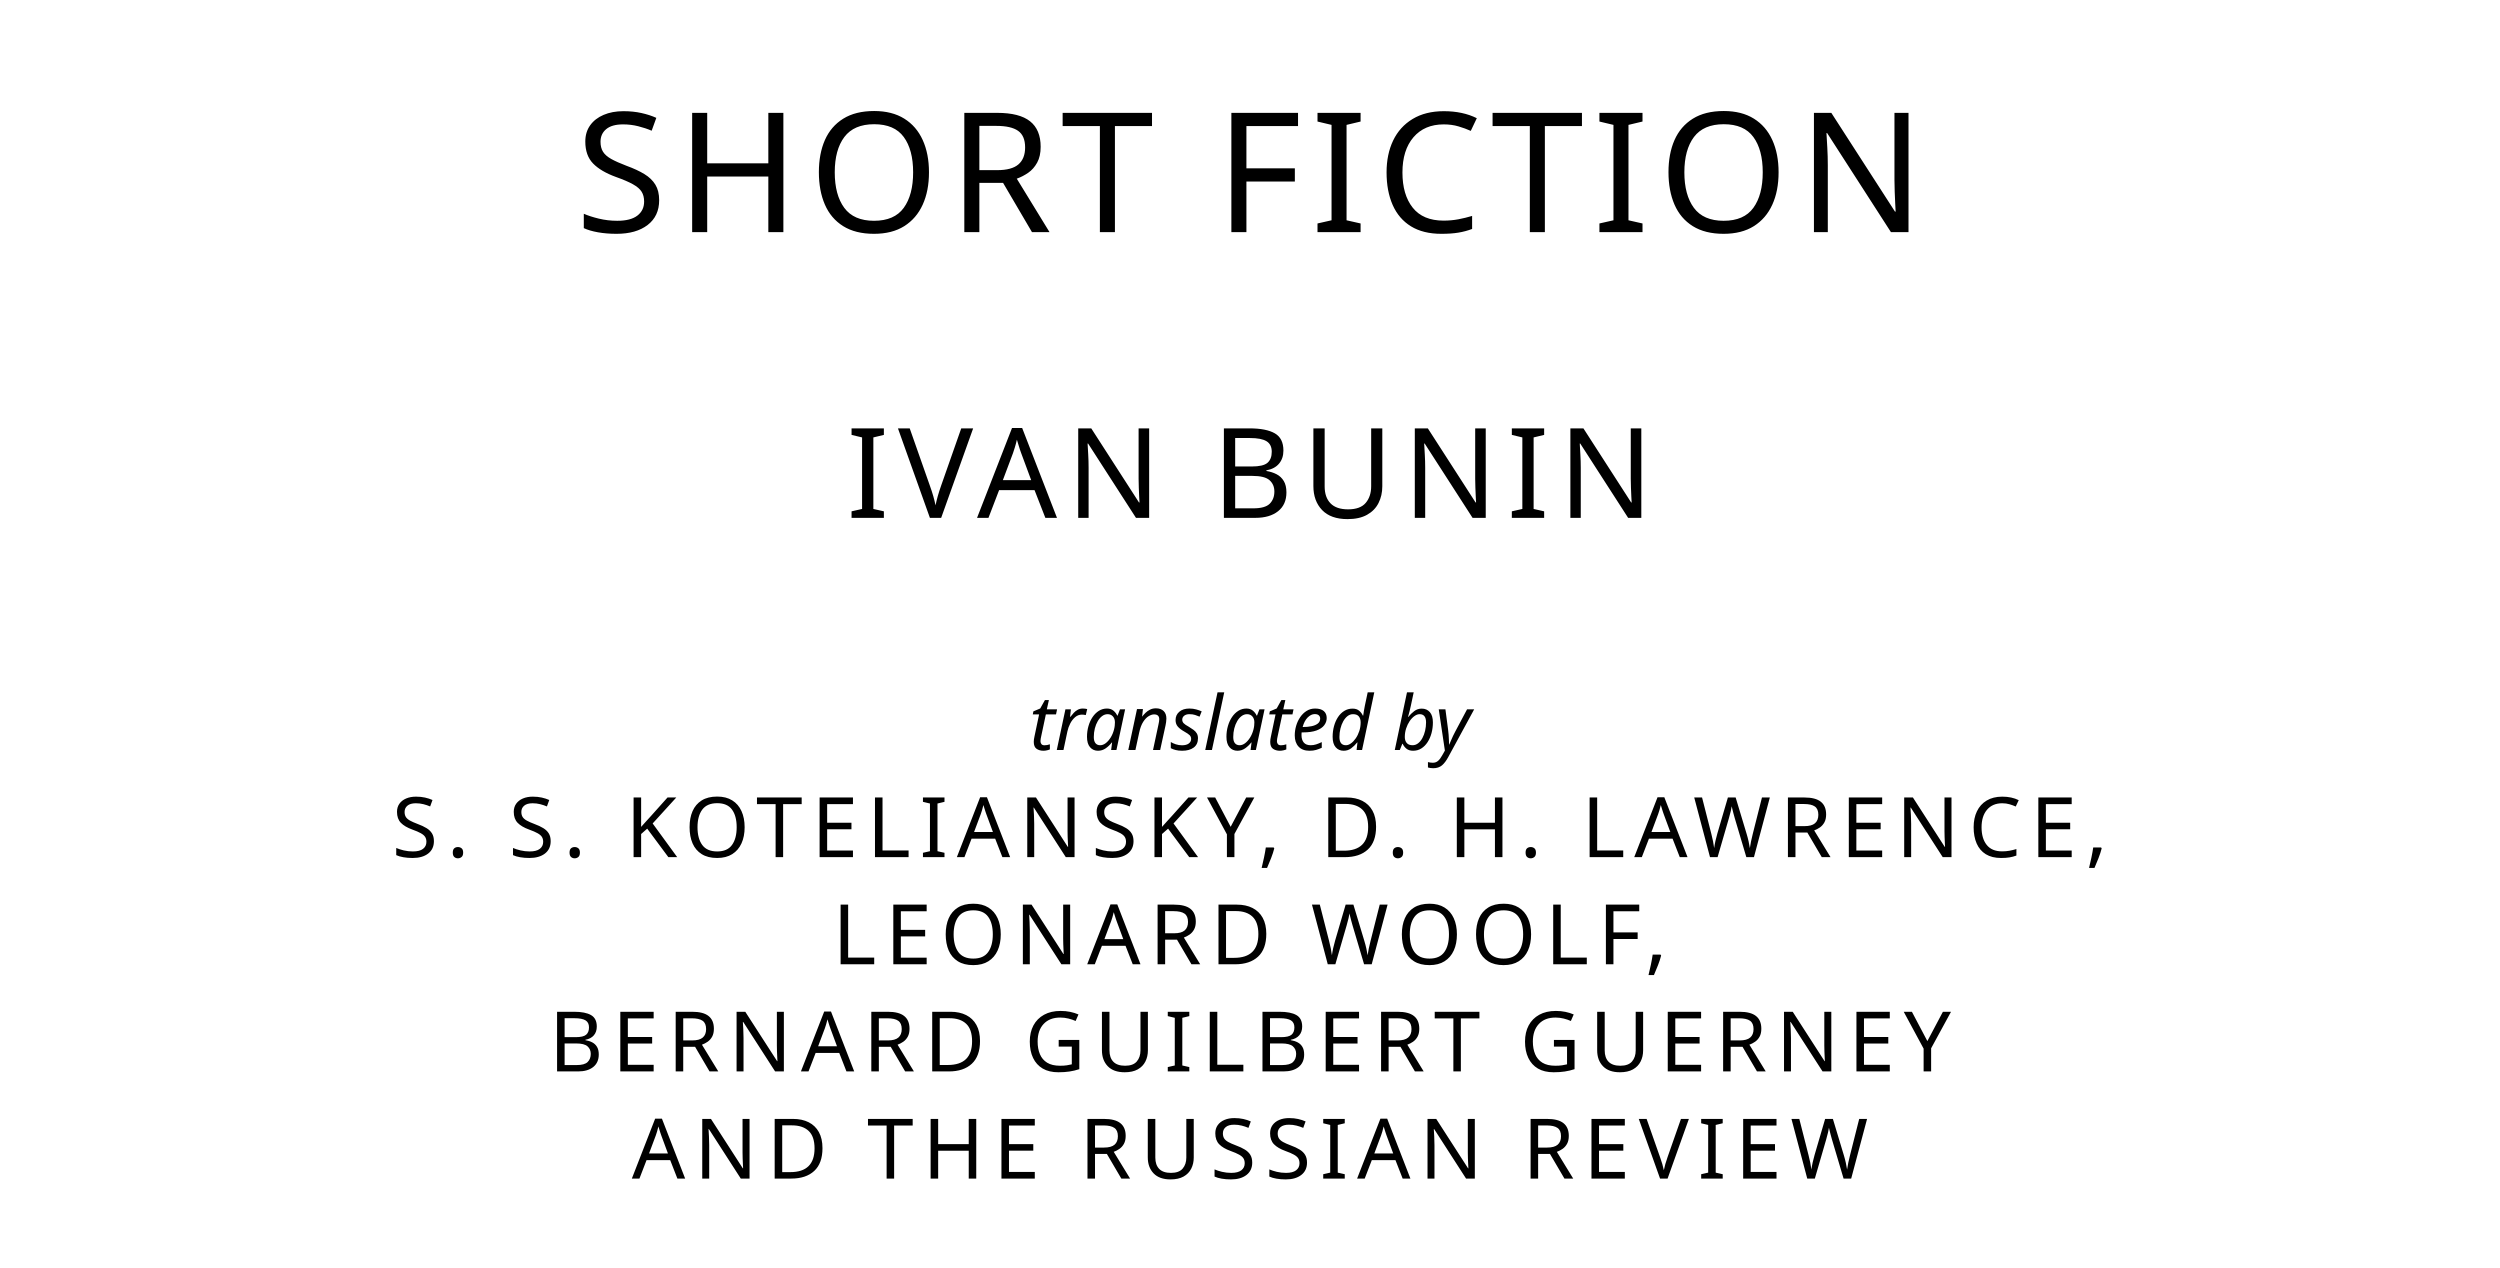
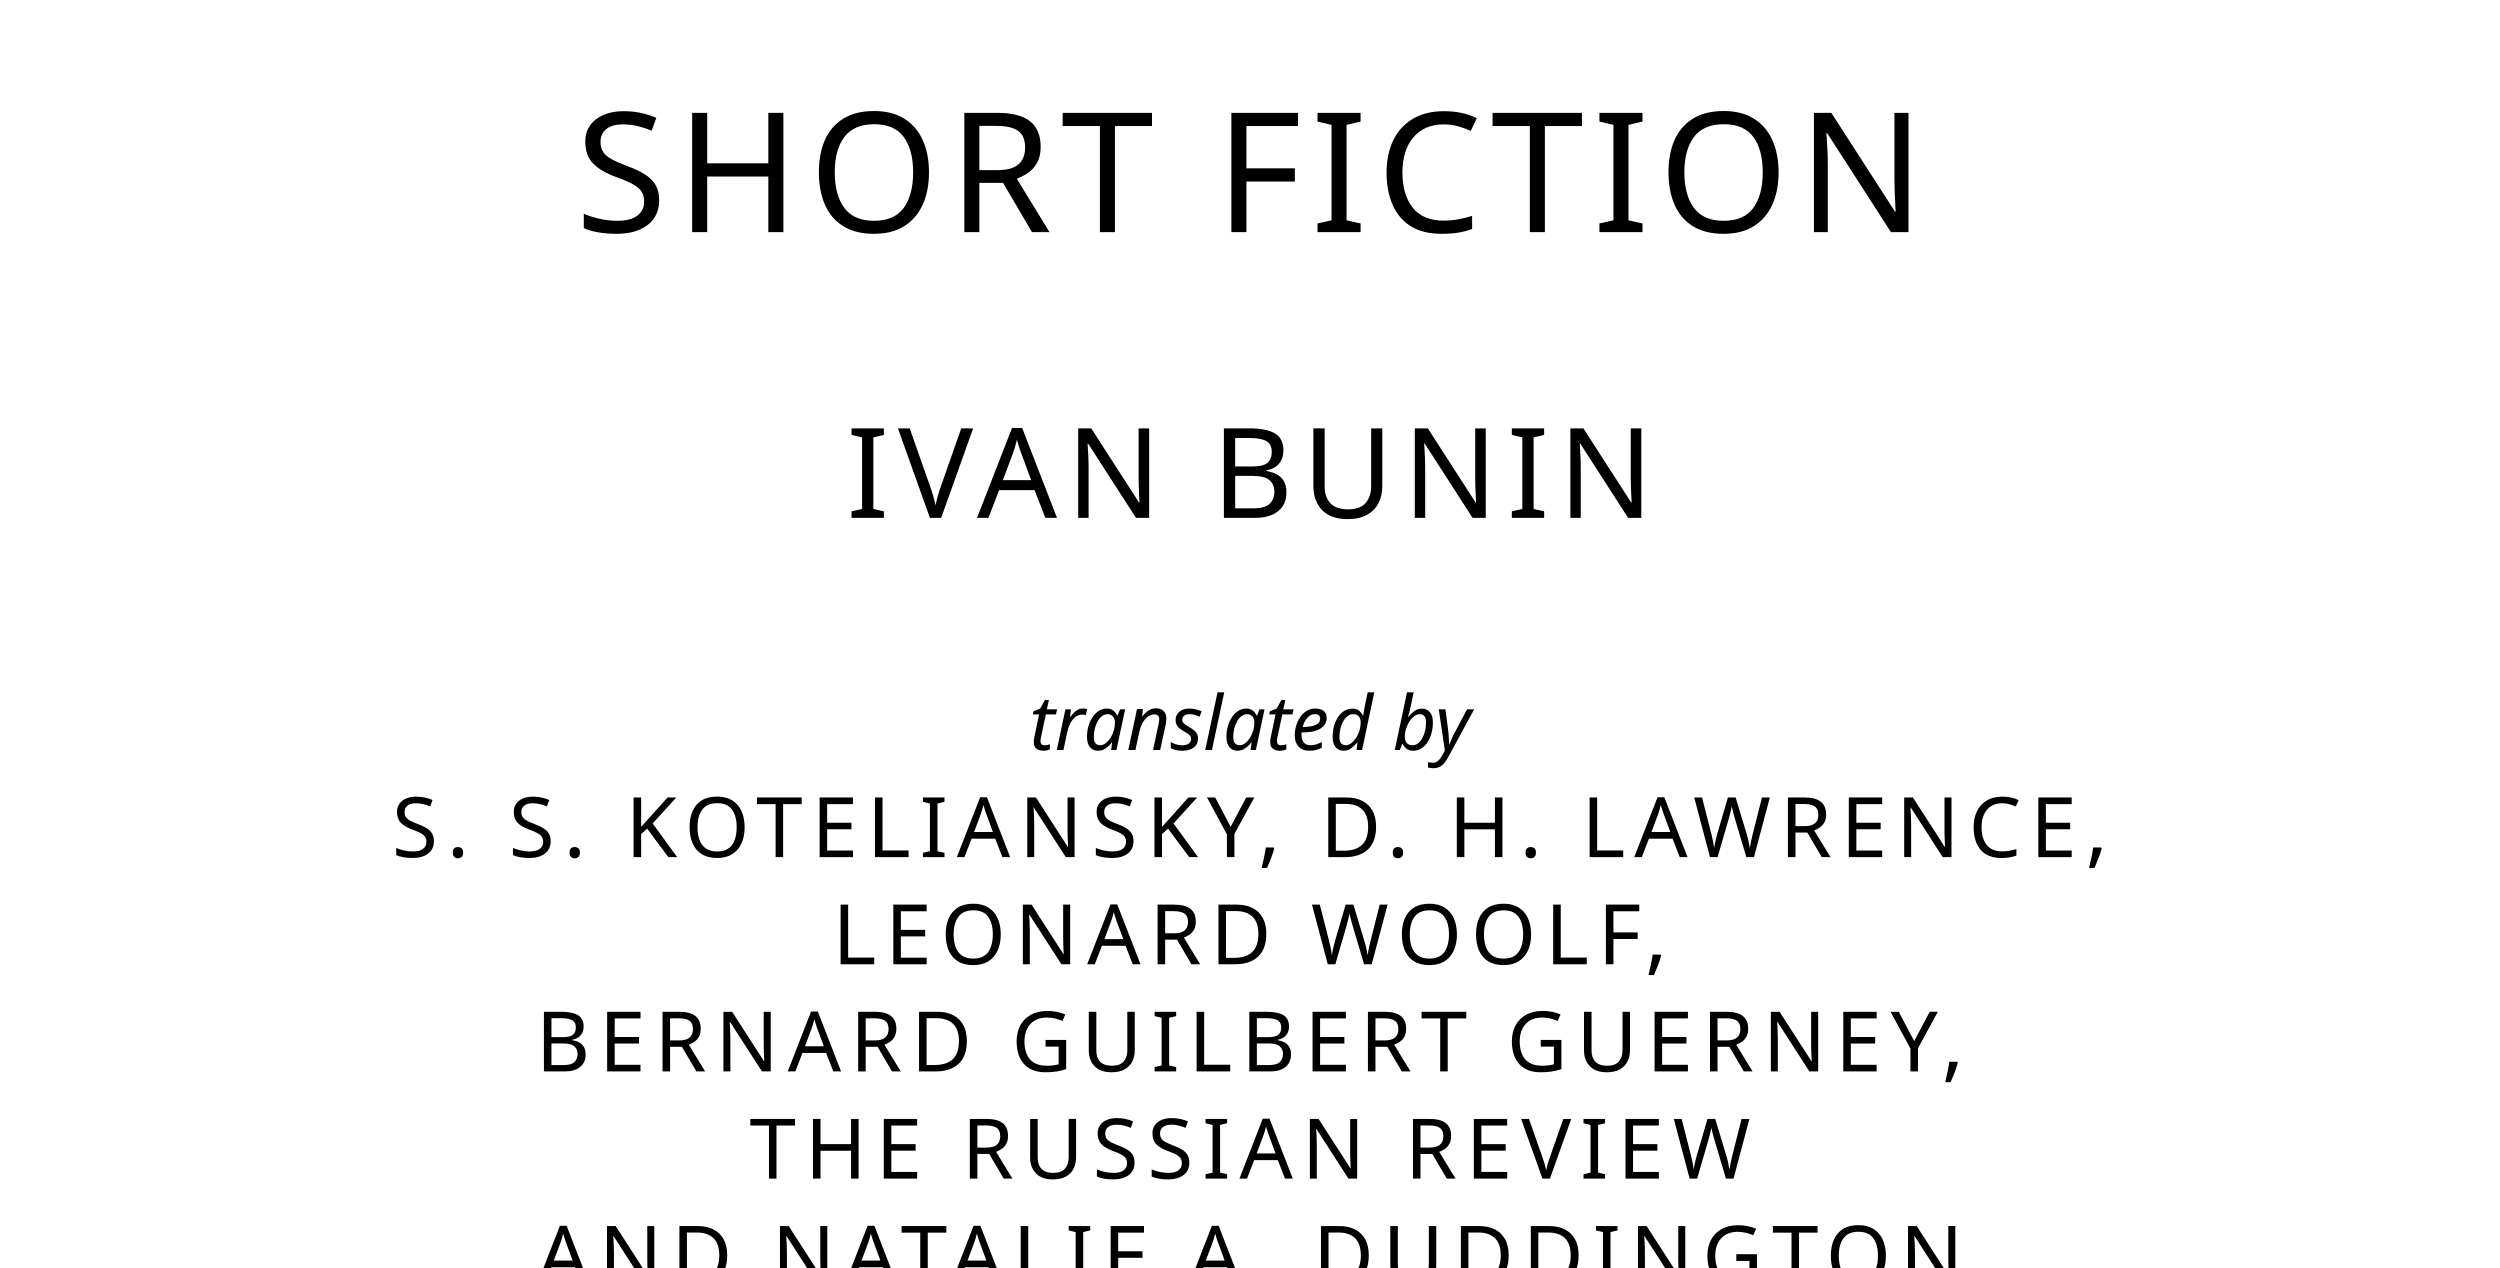
<svg xmlns="http://www.w3.org/2000/svg" version="1.1" viewBox="0 0 1400 710">
  <style type="text/css">
		text{
			font-family: "League Spartan";
			letter-spacing: 5px;
			text-anchor: middle;
		}

		.title{
			font-size: 93.567px;
		}

		.author{
			font-size: 70.175px;
		}

		.contributor-descriptor{
			font-family: "OFL Sorts Mill Goudy";
			font-size: 42.508px;
			font-style: italic;
			letter-spacing: 0;
		}

		.contributor{
			font-size: 46.784px;
		}
	</style>
  <text class="title" x="700" y="130">SHORT FICTION</text>
  <text class="author" x="700" y="290">IVAN BUNIN</text>
  <text class="contributor-descriptor" x="700" y="420">translated by</text>
  <text class="contributor" x="700" y="480">S. S. KOTELIANSKY, D. H. LAWRENCE,</text>
  <text class="contributor" x="700" y="540">LEONARD WOOLF,</text>
-   <text class="contributor" x="700" y="600">BERNARD GUILBERT GUERNEY</text>
-   <text class="contributor" x="700" y="660">AND THE RUSSIAN REVIEW</text>
+   <text class="contributor" x="700" y="600">BERNARD GUILBERT GUERNEY,</text>
+   <text class="contributor" x="700" y="660">THE RUSSIAN REVIEW</text>
+   <text class="contributor" x="700" y="720">AND NATALIE A. DUDDINGTON</text>
</svg>
